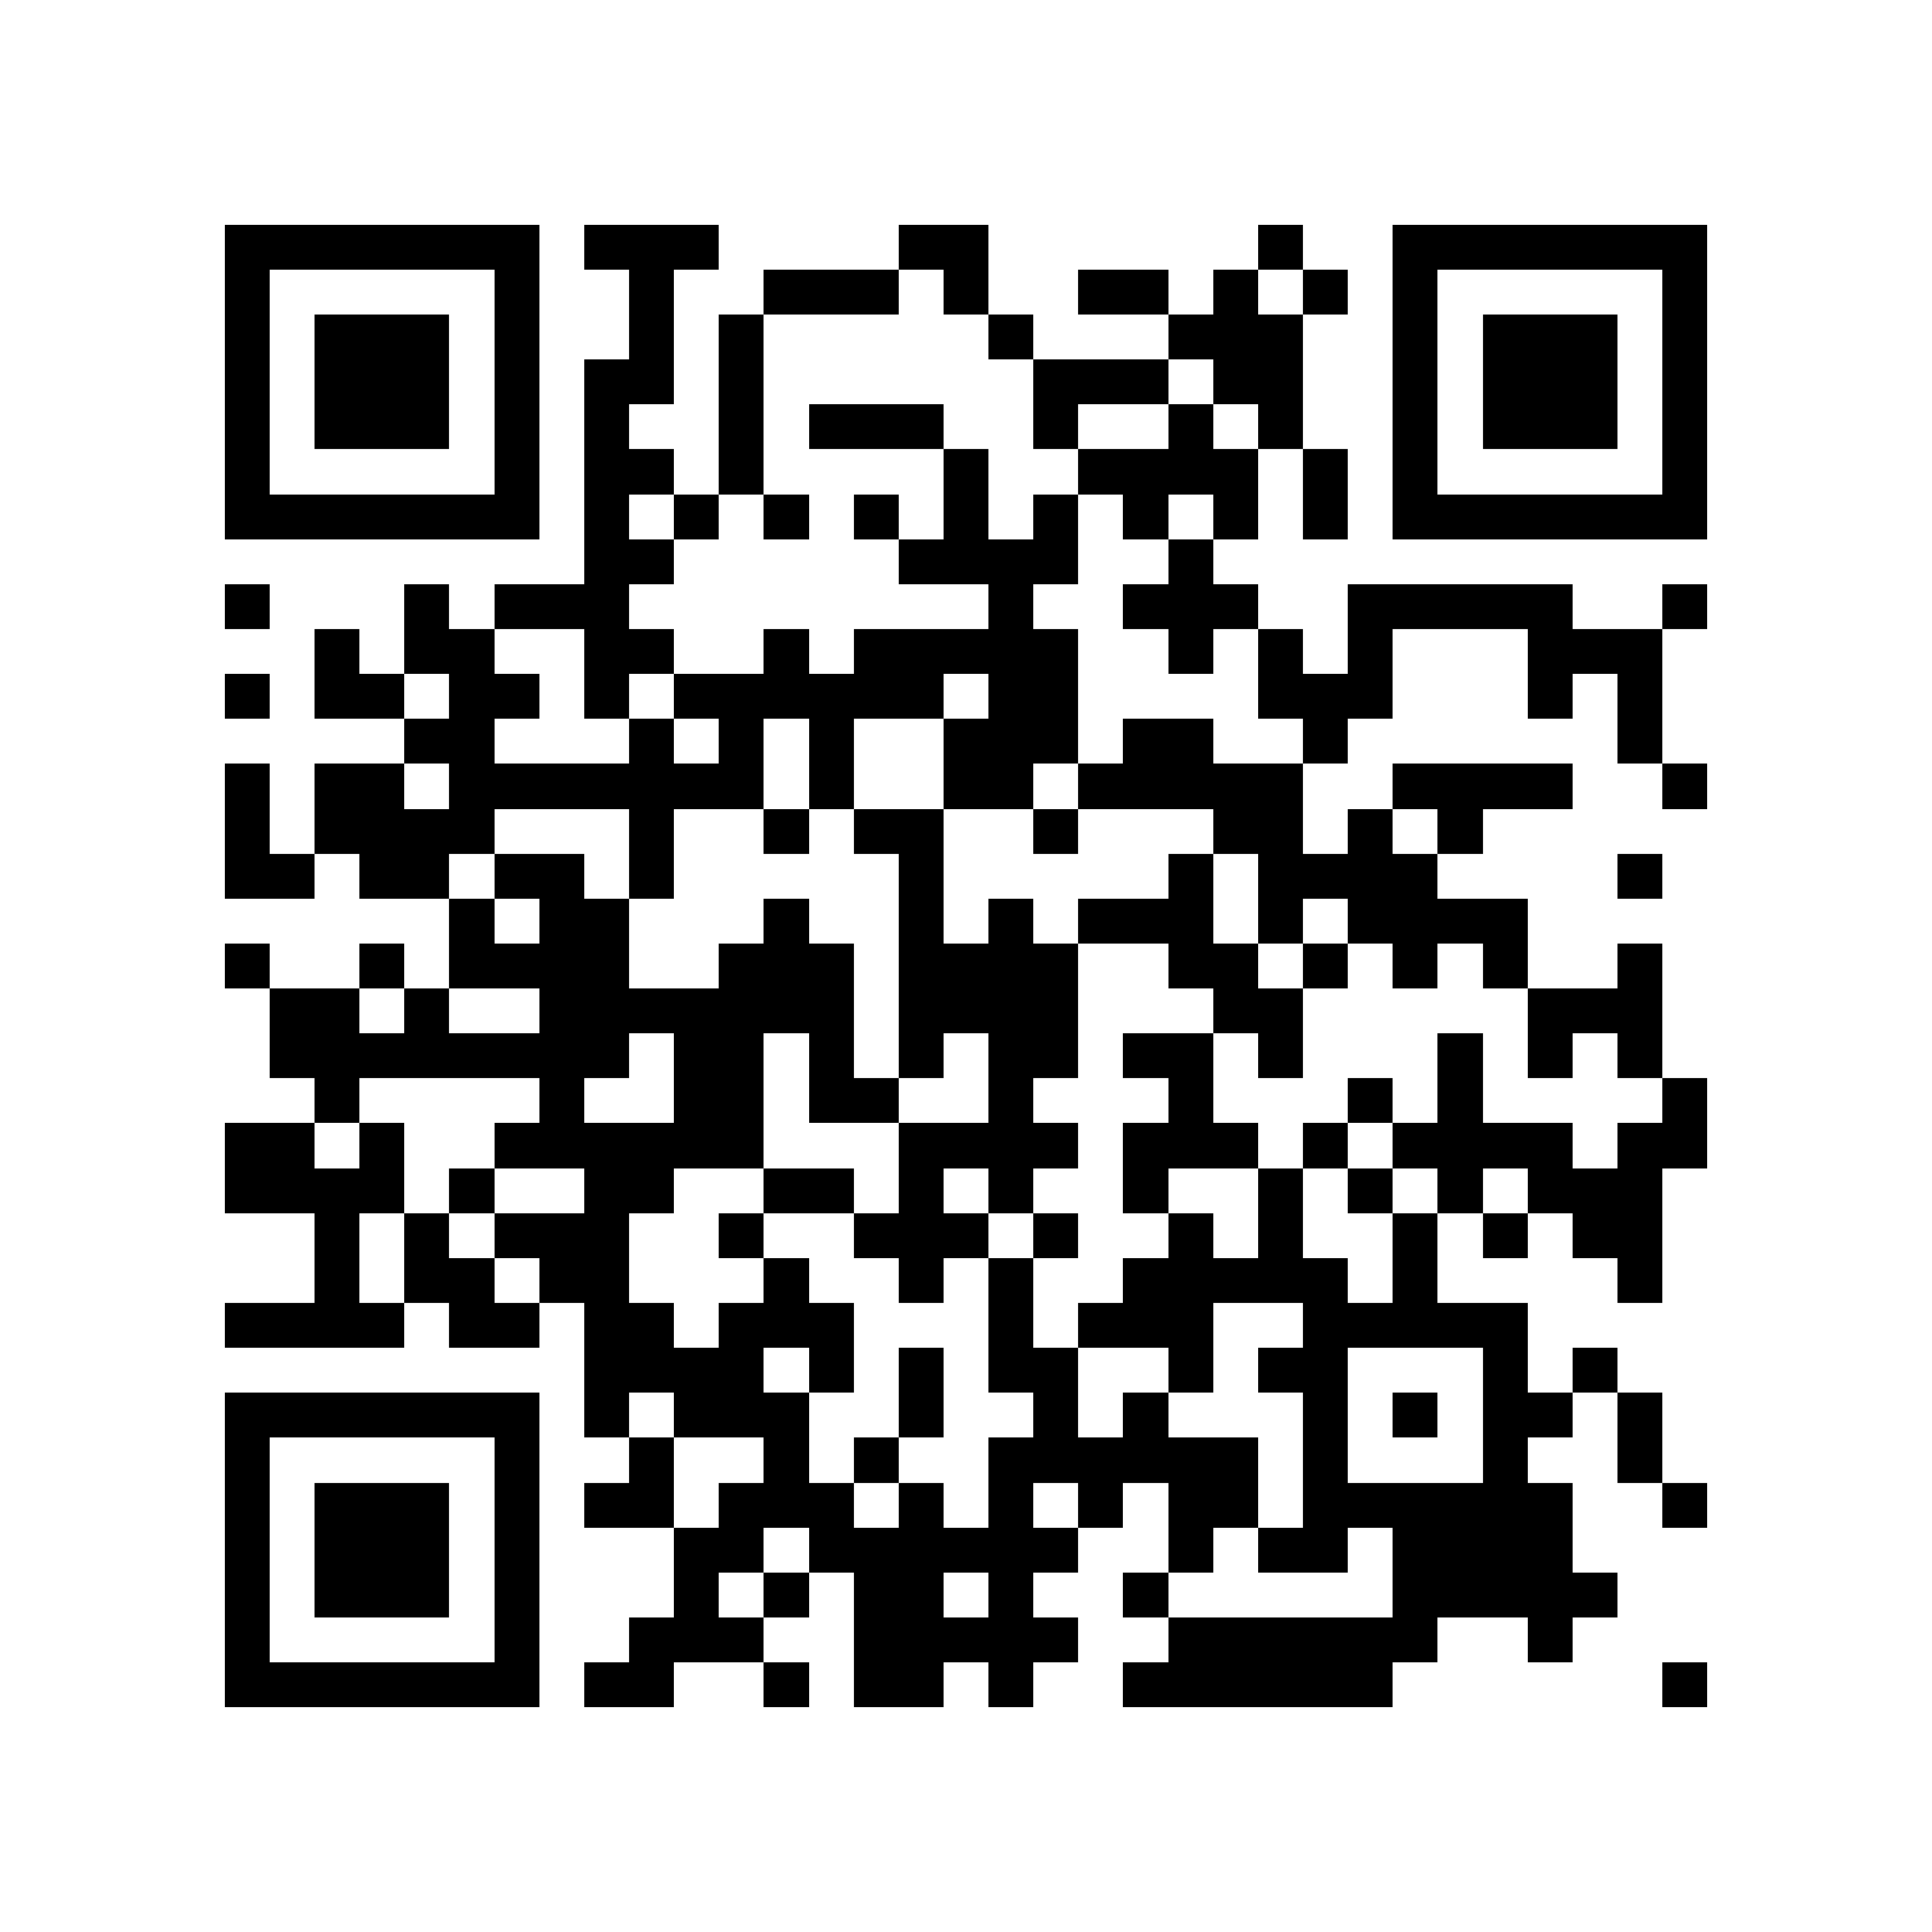
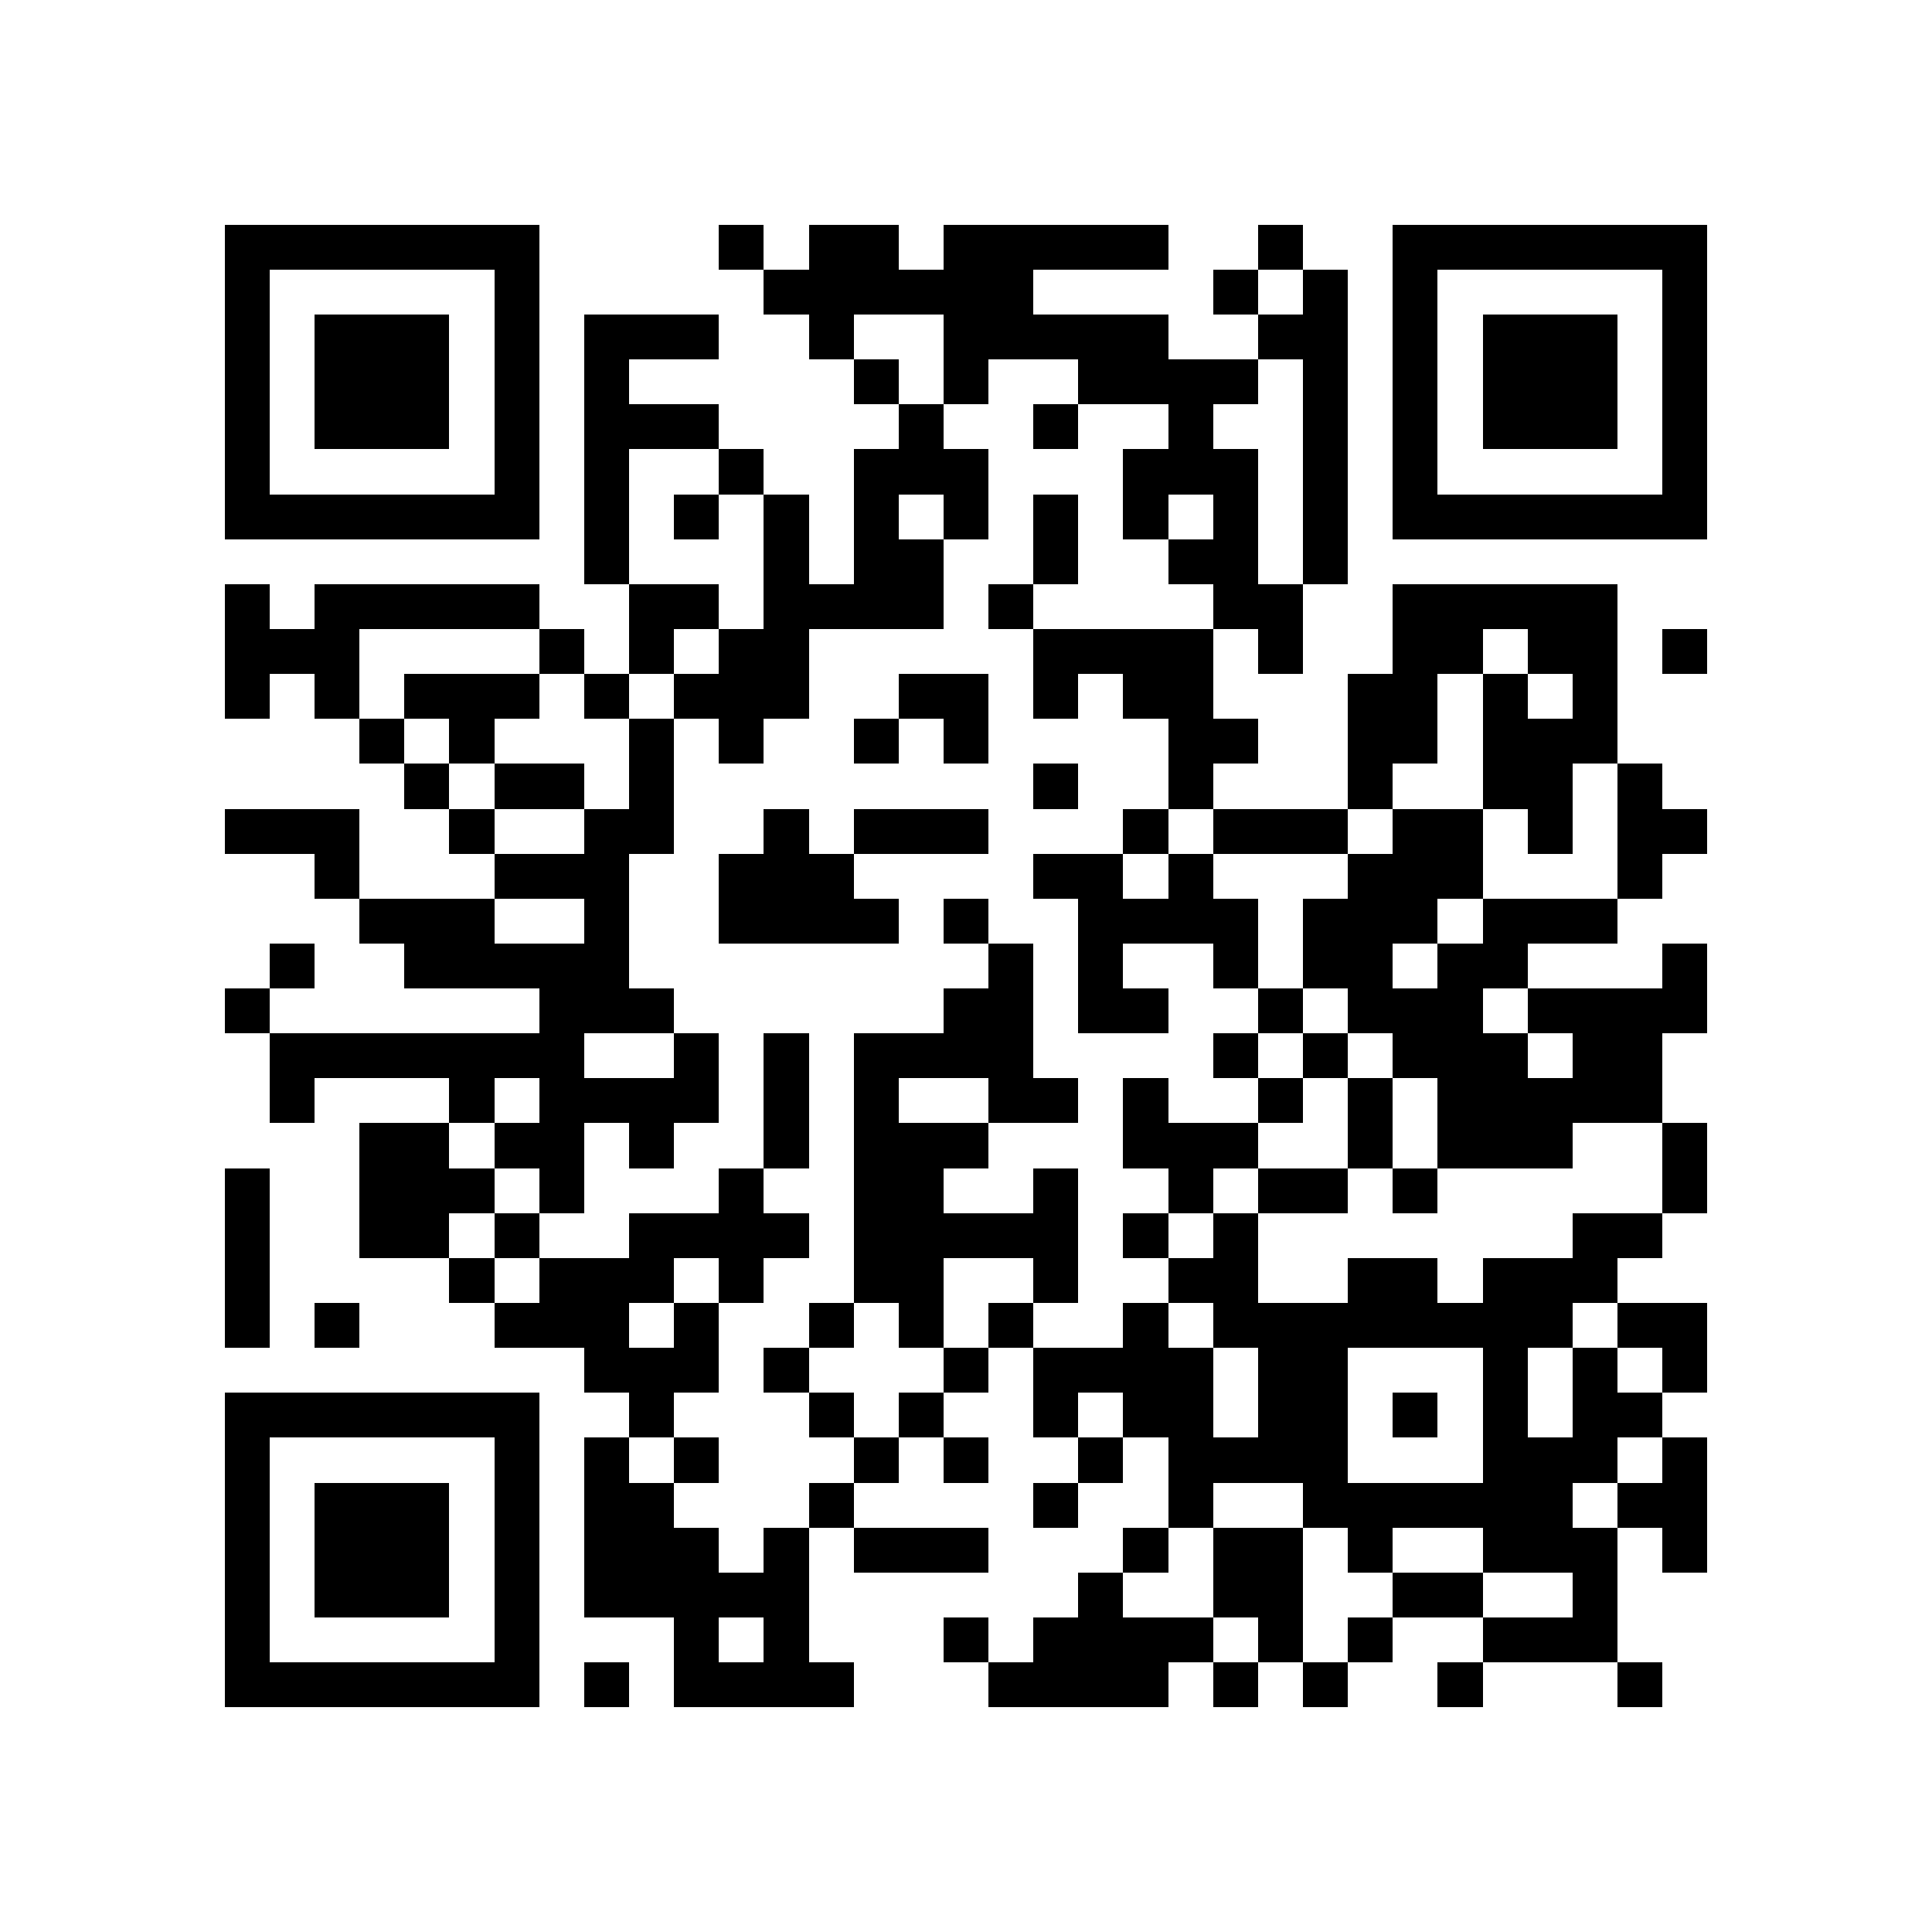
<svg xmlns="http://www.w3.org/2000/svg" viewBox="0 0 344 344" width="344" height="344" shape-rendering="crispEdges">
  <rect x="40" y="40" width="56" height="8" />
-   <rect x="104" y="40" width="24" height="8" />
-   <rect x="160" y="40" width="16" height="8" />
+   <rect x="128" y="40" width="8" height="8" />
+   <rect x="144" y="40" width="16" height="8" />
+   <rect x="168" y="40" width="40" height="8" />
  <rect x="224" y="40" width="8" height="8" />
  <rect x="248" y="40" width="56" height="8" />
  <rect x="40" y="48" width="8" height="8" />
  <rect x="88" y="48" width="8" height="8" />
-   <rect x="112" y="48" width="8" height="8" />
-   <rect x="136" y="48" width="24" height="8" />
-   <rect x="168" y="48" width="8" height="8" />
-   <rect x="192" y="48" width="16" height="8" />
+   <rect x="136" y="48" width="48" height="8" />
  <rect x="216" y="48" width="8" height="8" />
  <rect x="232" y="48" width="8" height="8" />
  <rect x="248" y="48" width="8" height="8" />
  <rect x="296" y="48" width="8" height="8" />
  <rect x="40" y="56" width="8" height="8" />
  <rect x="56" y="56" width="24" height="8" />
  <rect x="88" y="56" width="8" height="8" />
-   <rect x="112" y="56" width="8" height="8" />
-   <rect x="128" y="56" width="8" height="8" />
-   <rect x="176" y="56" width="8" height="8" />
-   <rect x="208" y="56" width="24" height="8" />
+   <rect x="104" y="56" width="24" height="8" />
+   <rect x="144" y="56" width="8" height="8" />
+   <rect x="168" y="56" width="40" height="8" />
+   <rect x="224" y="56" width="16" height="8" />
  <rect x="248" y="56" width="8" height="8" />
  <rect x="264" y="56" width="24" height="8" />
  <rect x="296" y="56" width="8" height="8" />
  <rect x="40" y="64" width="8" height="8" />
  <rect x="56" y="64" width="24" height="8" />
  <rect x="88" y="64" width="8" height="8" />
-   <rect x="104" y="64" width="16" height="8" />
-   <rect x="128" y="64" width="8" height="8" />
-   <rect x="184" y="64" width="24" height="8" />
-   <rect x="216" y="64" width="16" height="8" />
+   <rect x="104" y="64" width="8" height="8" />
+   <rect x="152" y="64" width="8" height="8" />
+   <rect x="168" y="64" width="8" height="8" />
+   <rect x="192" y="64" width="32" height="8" />
+   <rect x="232" y="64" width="8" height="8" />
  <rect x="248" y="64" width="8" height="8" />
  <rect x="264" y="64" width="24" height="8" />
  <rect x="296" y="64" width="8" height="8" />
  <rect x="40" y="72" width="8" height="8" />
  <rect x="56" y="72" width="24" height="8" />
  <rect x="88" y="72" width="8" height="8" />
-   <rect x="104" y="72" width="8" height="8" />
-   <rect x="128" y="72" width="8" height="8" />
-   <rect x="144" y="72" width="24" height="8" />
+   <rect x="104" y="72" width="24" height="8" />
+   <rect x="160" y="72" width="8" height="8" />
  <rect x="184" y="72" width="8" height="8" />
  <rect x="208" y="72" width="8" height="8" />
-   <rect x="224" y="72" width="8" height="8" />
+   <rect x="232" y="72" width="8" height="8" />
  <rect x="248" y="72" width="8" height="8" />
  <rect x="264" y="72" width="24" height="8" />
  <rect x="296" y="72" width="8" height="8" />
  <rect x="40" y="80" width="8" height="8" />
  <rect x="88" y="80" width="8" height="8" />
-   <rect x="104" y="80" width="16" height="8" />
+   <rect x="104" y="80" width="8" height="8" />
  <rect x="128" y="80" width="8" height="8" />
-   <rect x="168" y="80" width="8" height="8" />
-   <rect x="192" y="80" width="32" height="8" />
+   <rect x="152" y="80" width="24" height="8" />
+   <rect x="200" y="80" width="24" height="8" />
  <rect x="232" y="80" width="8" height="8" />
  <rect x="248" y="80" width="8" height="8" />
  <rect x="296" y="80" width="8" height="8" />
  <rect x="40" y="88" width="56" height="8" />
  <rect x="104" y="88" width="8" height="8" />
  <rect x="120" y="88" width="8" height="8" />
  <rect x="136" y="88" width="8" height="8" />
  <rect x="152" y="88" width="8" height="8" />
  <rect x="168" y="88" width="8" height="8" />
  <rect x="184" y="88" width="8" height="8" />
  <rect x="200" y="88" width="8" height="8" />
  <rect x="216" y="88" width="8" height="8" />
  <rect x="232" y="88" width="8" height="8" />
  <rect x="248" y="88" width="56" height="8" />
-   <rect x="104" y="96" width="16" height="8" />
-   <rect x="160" y="96" width="32" height="8" />
-   <rect x="208" y="96" width="8" height="8" />
+   <rect x="104" y="96" width="8" height="8" />
+   <rect x="136" y="96" width="8" height="8" />
+   <rect x="152" y="96" width="16" height="8" />
+   <rect x="184" y="96" width="8" height="8" />
+   <rect x="208" y="96" width="16" height="8" />
+   <rect x="232" y="96" width="8" height="8" />
  <rect x="40" y="104" width="8" height="8" />
-   <rect x="72" y="104" width="8" height="8" />
-   <rect x="88" y="104" width="24" height="8" />
+   <rect x="56" y="104" width="40" height="8" />
+   <rect x="112" y="104" width="16" height="8" />
+   <rect x="136" y="104" width="32" height="8" />
  <rect x="176" y="104" width="8" height="8" />
-   <rect x="200" y="104" width="24" height="8" />
-   <rect x="240" y="104" width="40" height="8" />
-   <rect x="296" y="104" width="8" height="8" />
-   <rect x="56" y="112" width="8" height="8" />
-   <rect x="72" y="112" width="16" height="8" />
-   <rect x="104" y="112" width="16" height="8" />
-   <rect x="136" y="112" width="8" height="8" />
-   <rect x="152" y="112" width="40" height="8" />
-   <rect x="208" y="112" width="8" height="8" />
+   <rect x="216" y="104" width="16" height="8" />
+   <rect x="248" y="104" width="40" height="8" />
+   <rect x="40" y="112" width="24" height="8" />
+   <rect x="96" y="112" width="8" height="8" />
+   <rect x="112" y="112" width="8" height="8" />
+   <rect x="128" y="112" width="16" height="8" />
+   <rect x="184" y="112" width="32" height="8" />
  <rect x="224" y="112" width="8" height="8" />
-   <rect x="240" y="112" width="8" height="8" />
-   <rect x="272" y="112" width="24" height="8" />
+   <rect x="248" y="112" width="16" height="8" />
+   <rect x="272" y="112" width="16" height="8" />
+   <rect x="296" y="112" width="8" height="8" />
  <rect x="40" y="120" width="8" height="8" />
-   <rect x="56" y="120" width="16" height="8" />
-   <rect x="80" y="120" width="16" height="8" />
+   <rect x="56" y="120" width="8" height="8" />
+   <rect x="72" y="120" width="24" height="8" />
  <rect x="104" y="120" width="8" height="8" />
-   <rect x="120" y="120" width="48" height="8" />
-   <rect x="176" y="120" width="16" height="8" />
-   <rect x="224" y="120" width="24" height="8" />
-   <rect x="272" y="120" width="8" height="8" />
-   <rect x="288" y="120" width="8" height="8" />
-   <rect x="72" y="128" width="16" height="8" />
+   <rect x="120" y="120" width="24" height="8" />
+   <rect x="160" y="120" width="16" height="8" />
+   <rect x="184" y="120" width="8" height="8" />
+   <rect x="200" y="120" width="16" height="8" />
+   <rect x="240" y="120" width="16" height="8" />
+   <rect x="264" y="120" width="8" height="8" />
+   <rect x="280" y="120" width="8" height="8" />
+   <rect x="64" y="128" width="8" height="8" />
+   <rect x="80" y="128" width="8" height="8" />
  <rect x="112" y="128" width="8" height="8" />
  <rect x="128" y="128" width="8" height="8" />
-   <rect x="144" y="128" width="8" height="8" />
-   <rect x="168" y="128" width="24" height="8" />
-   <rect x="200" y="128" width="16" height="8" />
-   <rect x="232" y="128" width="8" height="8" />
-   <rect x="288" y="128" width="8" height="8" />
-   <rect x="40" y="136" width="8" height="8" />
-   <rect x="56" y="136" width="16" height="8" />
-   <rect x="80" y="136" width="56" height="8" />
-   <rect x="144" y="136" width="8" height="8" />
-   <rect x="168" y="136" width="16" height="8" />
-   <rect x="192" y="136" width="40" height="8" />
-   <rect x="248" y="136" width="32" height="8" />
-   <rect x="296" y="136" width="8" height="8" />
-   <rect x="40" y="144" width="8" height="8" />
-   <rect x="56" y="144" width="32" height="8" />
-   <rect x="112" y="144" width="8" height="8" />
+   <rect x="152" y="128" width="8" height="8" />
+   <rect x="168" y="128" width="8" height="8" />
+   <rect x="208" y="128" width="16" height="8" />
+   <rect x="240" y="128" width="16" height="8" />
+   <rect x="264" y="128" width="24" height="8" />
+   <rect x="72" y="136" width="8" height="8" />
+   <rect x="88" y="136" width="16" height="8" />
+   <rect x="112" y="136" width="8" height="8" />
+   <rect x="184" y="136" width="8" height="8" />
+   <rect x="208" y="136" width="8" height="8" />
+   <rect x="240" y="136" width="8" height="8" />
+   <rect x="264" y="136" width="16" height="8" />
+   <rect x="288" y="136" width="8" height="8" />
+   <rect x="40" y="144" width="24" height="8" />
+   <rect x="80" y="144" width="8" height="8" />
+   <rect x="104" y="144" width="16" height="8" />
  <rect x="136" y="144" width="8" height="8" />
-   <rect x="152" y="144" width="16" height="8" />
-   <rect x="184" y="144" width="8" height="8" />
-   <rect x="216" y="144" width="16" height="8" />
-   <rect x="240" y="144" width="8" height="8" />
-   <rect x="256" y="144" width="8" height="8" />
-   <rect x="40" y="152" width="16" height="8" />
-   <rect x="64" y="152" width="16" height="8" />
-   <rect x="88" y="152" width="16" height="8" />
-   <rect x="112" y="152" width="8" height="8" />
-   <rect x="160" y="152" width="8" height="8" />
+   <rect x="152" y="144" width="24" height="8" />
+   <rect x="200" y="144" width="8" height="8" />
+   <rect x="216" y="144" width="24" height="8" />
+   <rect x="248" y="144" width="16" height="8" />
+   <rect x="272" y="144" width="8" height="8" />
+   <rect x="288" y="144" width="16" height="8" />
+   <rect x="56" y="152" width="8" height="8" />
+   <rect x="88" y="152" width="24" height="8" />
+   <rect x="128" y="152" width="24" height="8" />
+   <rect x="184" y="152" width="16" height="8" />
  <rect x="208" y="152" width="8" height="8" />
-   <rect x="224" y="152" width="32" height="8" />
+   <rect x="240" y="152" width="24" height="8" />
  <rect x="288" y="152" width="8" height="8" />
-   <rect x="80" y="160" width="8" height="8" />
-   <rect x="96" y="160" width="16" height="8" />
-   <rect x="136" y="160" width="8" height="8" />
-   <rect x="160" y="160" width="8" height="8" />
-   <rect x="176" y="160" width="8" height="8" />
-   <rect x="192" y="160" width="24" height="8" />
-   <rect x="224" y="160" width="8" height="8" />
-   <rect x="240" y="160" width="32" height="8" />
-   <rect x="40" y="168" width="8" height="8" />
-   <rect x="64" y="168" width="8" height="8" />
-   <rect x="80" y="168" width="32" height="8" />
-   <rect x="128" y="168" width="24" height="8" />
-   <rect x="160" y="168" width="32" height="8" />
-   <rect x="208" y="168" width="16" height="8" />
-   <rect x="232" y="168" width="8" height="8" />
-   <rect x="248" y="168" width="8" height="8" />
-   <rect x="264" y="168" width="8" height="8" />
-   <rect x="288" y="168" width="8" height="8" />
-   <rect x="48" y="176" width="16" height="8" />
-   <rect x="72" y="176" width="8" height="8" />
-   <rect x="96" y="176" width="56" height="8" />
-   <rect x="160" y="176" width="32" height="8" />
-   <rect x="216" y="176" width="16" height="8" />
-   <rect x="272" y="176" width="24" height="8" />
-   <rect x="48" y="184" width="64" height="8" />
-   <rect x="120" y="184" width="16" height="8" />
-   <rect x="144" y="184" width="8" height="8" />
-   <rect x="160" y="184" width="8" height="8" />
-   <rect x="176" y="184" width="16" height="8" />
-   <rect x="200" y="184" width="16" height="8" />
-   <rect x="224" y="184" width="8" height="8" />
-   <rect x="256" y="184" width="8" height="8" />
-   <rect x="272" y="184" width="8" height="8" />
-   <rect x="288" y="184" width="8" height="8" />
-   <rect x="56" y="192" width="8" height="8" />
-   <rect x="96" y="192" width="8" height="8" />
-   <rect x="120" y="192" width="16" height="8" />
-   <rect x="144" y="192" width="16" height="8" />
-   <rect x="176" y="192" width="8" height="8" />
-   <rect x="208" y="192" width="8" height="8" />
+   <rect x="64" y="160" width="24" height="8" />
+   <rect x="104" y="160" width="8" height="8" />
+   <rect x="128" y="160" width="32" height="8" />
+   <rect x="168" y="160" width="8" height="8" />
+   <rect x="192" y="160" width="32" height="8" />
+   <rect x="232" y="160" width="24" height="8" />
+   <rect x="264" y="160" width="24" height="8" />
+   <rect x="48" y="168" width="8" height="8" />
+   <rect x="72" y="168" width="40" height="8" />
+   <rect x="176" y="168" width="8" height="8" />
+   <rect x="192" y="168" width="8" height="8" />
+   <rect x="216" y="168" width="8" height="8" />
+   <rect x="232" y="168" width="16" height="8" />
+   <rect x="256" y="168" width="16" height="8" />
+   <rect x="296" y="168" width="8" height="8" />
+   <rect x="40" y="176" width="8" height="8" />
+   <rect x="96" y="176" width="24" height="8" />
+   <rect x="168" y="176" width="16" height="8" />
+   <rect x="192" y="176" width="16" height="8" />
+   <rect x="224" y="176" width="8" height="8" />
+   <rect x="240" y="176" width="24" height="8" />
+   <rect x="272" y="176" width="32" height="8" />
+   <rect x="48" y="184" width="56" height="8" />
+   <rect x="120" y="184" width="8" height="8" />
+   <rect x="136" y="184" width="8" height="8" />
+   <rect x="152" y="184" width="32" height="8" />
+   <rect x="216" y="184" width="8" height="8" />
+   <rect x="232" y="184" width="8" height="8" />
+   <rect x="248" y="184" width="24" height="8" />
+   <rect x="280" y="184" width="16" height="8" />
+   <rect x="48" y="192" width="8" height="8" />
+   <rect x="80" y="192" width="8" height="8" />
+   <rect x="96" y="192" width="32" height="8" />
+   <rect x="136" y="192" width="8" height="8" />
+   <rect x="152" y="192" width="8" height="8" />
+   <rect x="176" y="192" width="16" height="8" />
+   <rect x="200" y="192" width="8" height="8" />
+   <rect x="224" y="192" width="8" height="8" />
  <rect x="240" y="192" width="8" height="8" />
-   <rect x="256" y="192" width="8" height="8" />
-   <rect x="296" y="192" width="8" height="8" />
-   <rect x="40" y="200" width="16" height="8" />
-   <rect x="64" y="200" width="8" height="8" />
-   <rect x="88" y="200" width="48" height="8" />
-   <rect x="160" y="200" width="32" height="8" />
+   <rect x="256" y="192" width="40" height="8" />
+   <rect x="64" y="200" width="16" height="8" />
+   <rect x="88" y="200" width="16" height="8" />
+   <rect x="112" y="200" width="8" height="8" />
+   <rect x="136" y="200" width="8" height="8" />
+   <rect x="152" y="200" width="24" height="8" />
  <rect x="200" y="200" width="24" height="8" />
-   <rect x="232" y="200" width="8" height="8" />
-   <rect x="248" y="200" width="32" height="8" />
-   <rect x="288" y="200" width="16" height="8" />
-   <rect x="40" y="208" width="32" height="8" />
-   <rect x="80" y="208" width="8" height="8" />
-   <rect x="104" y="208" width="16" height="8" />
-   <rect x="136" y="208" width="16" height="8" />
-   <rect x="160" y="208" width="8" height="8" />
-   <rect x="176" y="208" width="8" height="8" />
-   <rect x="200" y="208" width="8" height="8" />
-   <rect x="224" y="208" width="8" height="8" />
-   <rect x="240" y="208" width="8" height="8" />
-   <rect x="256" y="208" width="8" height="8" />
-   <rect x="272" y="208" width="24" height="8" />
-   <rect x="56" y="216" width="8" height="8" />
-   <rect x="72" y="216" width="8" height="8" />
-   <rect x="88" y="216" width="24" height="8" />
-   <rect x="128" y="216" width="8" height="8" />
-   <rect x="152" y="216" width="24" height="8" />
-   <rect x="184" y="216" width="8" height="8" />
-   <rect x="208" y="216" width="8" height="8" />
-   <rect x="224" y="216" width="8" height="8" />
-   <rect x="248" y="216" width="8" height="8" />
-   <rect x="264" y="216" width="8" height="8" />
+   <rect x="240" y="200" width="8" height="8" />
+   <rect x="256" y="200" width="24" height="8" />
+   <rect x="296" y="200" width="8" height="8" />
+   <rect x="40" y="208" width="8" height="8" />
+   <rect x="64" y="208" width="24" height="8" />
+   <rect x="96" y="208" width="8" height="8" />
+   <rect x="128" y="208" width="8" height="8" />
+   <rect x="152" y="208" width="16" height="8" />
+   <rect x="184" y="208" width="8" height="8" />
+   <rect x="208" y="208" width="8" height="8" />
+   <rect x="224" y="208" width="16" height="8" />
+   <rect x="248" y="208" width="8" height="8" />
+   <rect x="296" y="208" width="8" height="8" />
+   <rect x="40" y="216" width="8" height="8" />
+   <rect x="64" y="216" width="16" height="8" />
+   <rect x="88" y="216" width="8" height="8" />
+   <rect x="112" y="216" width="32" height="8" />
+   <rect x="152" y="216" width="40" height="8" />
+   <rect x="200" y="216" width="8" height="8" />
+   <rect x="216" y="216" width="8" height="8" />
  <rect x="280" y="216" width="16" height="8" />
-   <rect x="56" y="224" width="8" height="8" />
-   <rect x="72" y="224" width="16" height="8" />
-   <rect x="96" y="224" width="16" height="8" />
-   <rect x="136" y="224" width="8" height="8" />
-   <rect x="160" y="224" width="8" height="8" />
-   <rect x="176" y="224" width="8" height="8" />
-   <rect x="200" y="224" width="40" height="8" />
-   <rect x="248" y="224" width="8" height="8" />
-   <rect x="288" y="224" width="8" height="8" />
-   <rect x="40" y="232" width="32" height="8" />
-   <rect x="80" y="232" width="16" height="8" />
-   <rect x="104" y="232" width="16" height="8" />
-   <rect x="128" y="232" width="24" height="8" />
+   <rect x="40" y="224" width="8" height="8" />
+   <rect x="80" y="224" width="8" height="8" />
+   <rect x="96" y="224" width="24" height="8" />
+   <rect x="128" y="224" width="8" height="8" />
+   <rect x="152" y="224" width="16" height="8" />
+   <rect x="184" y="224" width="8" height="8" />
+   <rect x="208" y="224" width="16" height="8" />
+   <rect x="240" y="224" width="16" height="8" />
+   <rect x="264" y="224" width="24" height="8" />
+   <rect x="40" y="232" width="8" height="8" />
+   <rect x="56" y="232" width="8" height="8" />
+   <rect x="88" y="232" width="24" height="8" />
+   <rect x="120" y="232" width="8" height="8" />
+   <rect x="144" y="232" width="8" height="8" />
+   <rect x="160" y="232" width="8" height="8" />
  <rect x="176" y="232" width="8" height="8" />
-   <rect x="192" y="232" width="24" height="8" />
-   <rect x="232" y="232" width="40" height="8" />
-   <rect x="104" y="240" width="32" height="8" />
-   <rect x="144" y="240" width="8" height="8" />
-   <rect x="160" y="240" width="8" height="8" />
-   <rect x="176" y="240" width="16" height="8" />
-   <rect x="208" y="240" width="8" height="8" />
+   <rect x="200" y="232" width="8" height="8" />
+   <rect x="216" y="232" width="64" height="8" />
+   <rect x="288" y="232" width="16" height="8" />
+   <rect x="104" y="240" width="24" height="8" />
+   <rect x="136" y="240" width="8" height="8" />
+   <rect x="168" y="240" width="8" height="8" />
+   <rect x="184" y="240" width="32" height="8" />
  <rect x="224" y="240" width="16" height="8" />
  <rect x="264" y="240" width="8" height="8" />
  <rect x="280" y="240" width="8" height="8" />
+   <rect x="296" y="240" width="8" height="8" />
  <rect x="40" y="248" width="56" height="8" />
-   <rect x="104" y="248" width="8" height="8" />
-   <rect x="120" y="248" width="24" height="8" />
+   <rect x="112" y="248" width="8" height="8" />
+   <rect x="144" y="248" width="8" height="8" />
  <rect x="160" y="248" width="8" height="8" />
  <rect x="184" y="248" width="8" height="8" />
-   <rect x="200" y="248" width="8" height="8" />
-   <rect x="232" y="248" width="8" height="8" />
+   <rect x="200" y="248" width="16" height="8" />
+   <rect x="224" y="248" width="16" height="8" />
  <rect x="248" y="248" width="8" height="8" />
-   <rect x="264" y="248" width="16" height="8" />
-   <rect x="288" y="248" width="8" height="8" />
+   <rect x="264" y="248" width="8" height="8" />
+   <rect x="280" y="248" width="16" height="8" />
  <rect x="40" y="256" width="8" height="8" />
  <rect x="88" y="256" width="8" height="8" />
-   <rect x="112" y="256" width="8" height="8" />
-   <rect x="136" y="256" width="8" height="8" />
+   <rect x="104" y="256" width="8" height="8" />
+   <rect x="120" y="256" width="8" height="8" />
  <rect x="152" y="256" width="8" height="8" />
-   <rect x="176" y="256" width="48" height="8" />
-   <rect x="232" y="256" width="8" height="8" />
-   <rect x="264" y="256" width="8" height="8" />
-   <rect x="288" y="256" width="8" height="8" />
+   <rect x="168" y="256" width="8" height="8" />
+   <rect x="192" y="256" width="8" height="8" />
+   <rect x="208" y="256" width="32" height="8" />
+   <rect x="264" y="256" width="24" height="8" />
+   <rect x="296" y="256" width="8" height="8" />
  <rect x="40" y="264" width="8" height="8" />
  <rect x="56" y="264" width="24" height="8" />
  <rect x="88" y="264" width="8" height="8" />
  <rect x="104" y="264" width="16" height="8" />
-   <rect x="128" y="264" width="24" height="8" />
-   <rect x="160" y="264" width="8" height="8" />
-   <rect x="176" y="264" width="8" height="8" />
-   <rect x="192" y="264" width="8" height="8" />
-   <rect x="208" y="264" width="16" height="8" />
+   <rect x="144" y="264" width="8" height="8" />
+   <rect x="184" y="264" width="8" height="8" />
+   <rect x="208" y="264" width="8" height="8" />
  <rect x="232" y="264" width="48" height="8" />
-   <rect x="296" y="264" width="8" height="8" />
+   <rect x="288" y="264" width="16" height="8" />
  <rect x="40" y="272" width="8" height="8" />
  <rect x="56" y="272" width="24" height="8" />
  <rect x="88" y="272" width="8" height="8" />
-   <rect x="120" y="272" width="16" height="8" />
-   <rect x="144" y="272" width="48" height="8" />
-   <rect x="208" y="272" width="8" height="8" />
-   <rect x="224" y="272" width="16" height="8" />
-   <rect x="248" y="272" width="32" height="8" />
+   <rect x="104" y="272" width="24" height="8" />
+   <rect x="136" y="272" width="8" height="8" />
+   <rect x="152" y="272" width="24" height="8" />
+   <rect x="200" y="272" width="8" height="8" />
+   <rect x="216" y="272" width="16" height="8" />
+   <rect x="240" y="272" width="8" height="8" />
+   <rect x="264" y="272" width="24" height="8" />
+   <rect x="296" y="272" width="8" height="8" />
  <rect x="40" y="280" width="8" height="8" />
  <rect x="56" y="280" width="24" height="8" />
  <rect x="88" y="280" width="8" height="8" />
-   <rect x="120" y="280" width="8" height="8" />
-   <rect x="136" y="280" width="8" height="8" />
-   <rect x="152" y="280" width="16" height="8" />
-   <rect x="176" y="280" width="8" height="8" />
-   <rect x="200" y="280" width="8" height="8" />
-   <rect x="248" y="280" width="40" height="8" />
+   <rect x="104" y="280" width="40" height="8" />
+   <rect x="192" y="280" width="8" height="8" />
+   <rect x="216" y="280" width="16" height="8" />
+   <rect x="248" y="280" width="16" height="8" />
+   <rect x="280" y="280" width="8" height="8" />
  <rect x="40" y="288" width="8" height="8" />
  <rect x="88" y="288" width="8" height="8" />
-   <rect x="112" y="288" width="24" height="8" />
-   <rect x="152" y="288" width="40" height="8" />
-   <rect x="208" y="288" width="48" height="8" />
-   <rect x="272" y="288" width="8" height="8" />
+   <rect x="120" y="288" width="8" height="8" />
+   <rect x="136" y="288" width="8" height="8" />
+   <rect x="168" y="288" width="8" height="8" />
+   <rect x="184" y="288" width="32" height="8" />
+   <rect x="224" y="288" width="8" height="8" />
+   <rect x="240" y="288" width="8" height="8" />
+   <rect x="264" y="288" width="24" height="8" />
  <rect x="40" y="296" width="56" height="8" />
-   <rect x="104" y="296" width="16" height="8" />
-   <rect x="136" y="296" width="8" height="8" />
-   <rect x="152" y="296" width="16" height="8" />
-   <rect x="176" y="296" width="8" height="8" />
-   <rect x="200" y="296" width="48" height="8" />
-   <rect x="296" y="296" width="8" height="8" />
+   <rect x="104" y="296" width="8" height="8" />
+   <rect x="120" y="296" width="32" height="8" />
+   <rect x="176" y="296" width="32" height="8" />
+   <rect x="216" y="296" width="8" height="8" />
+   <rect x="232" y="296" width="8" height="8" />
+   <rect x="256" y="296" width="8" height="8" />
+   <rect x="288" y="296" width="8" height="8" />
</svg>
